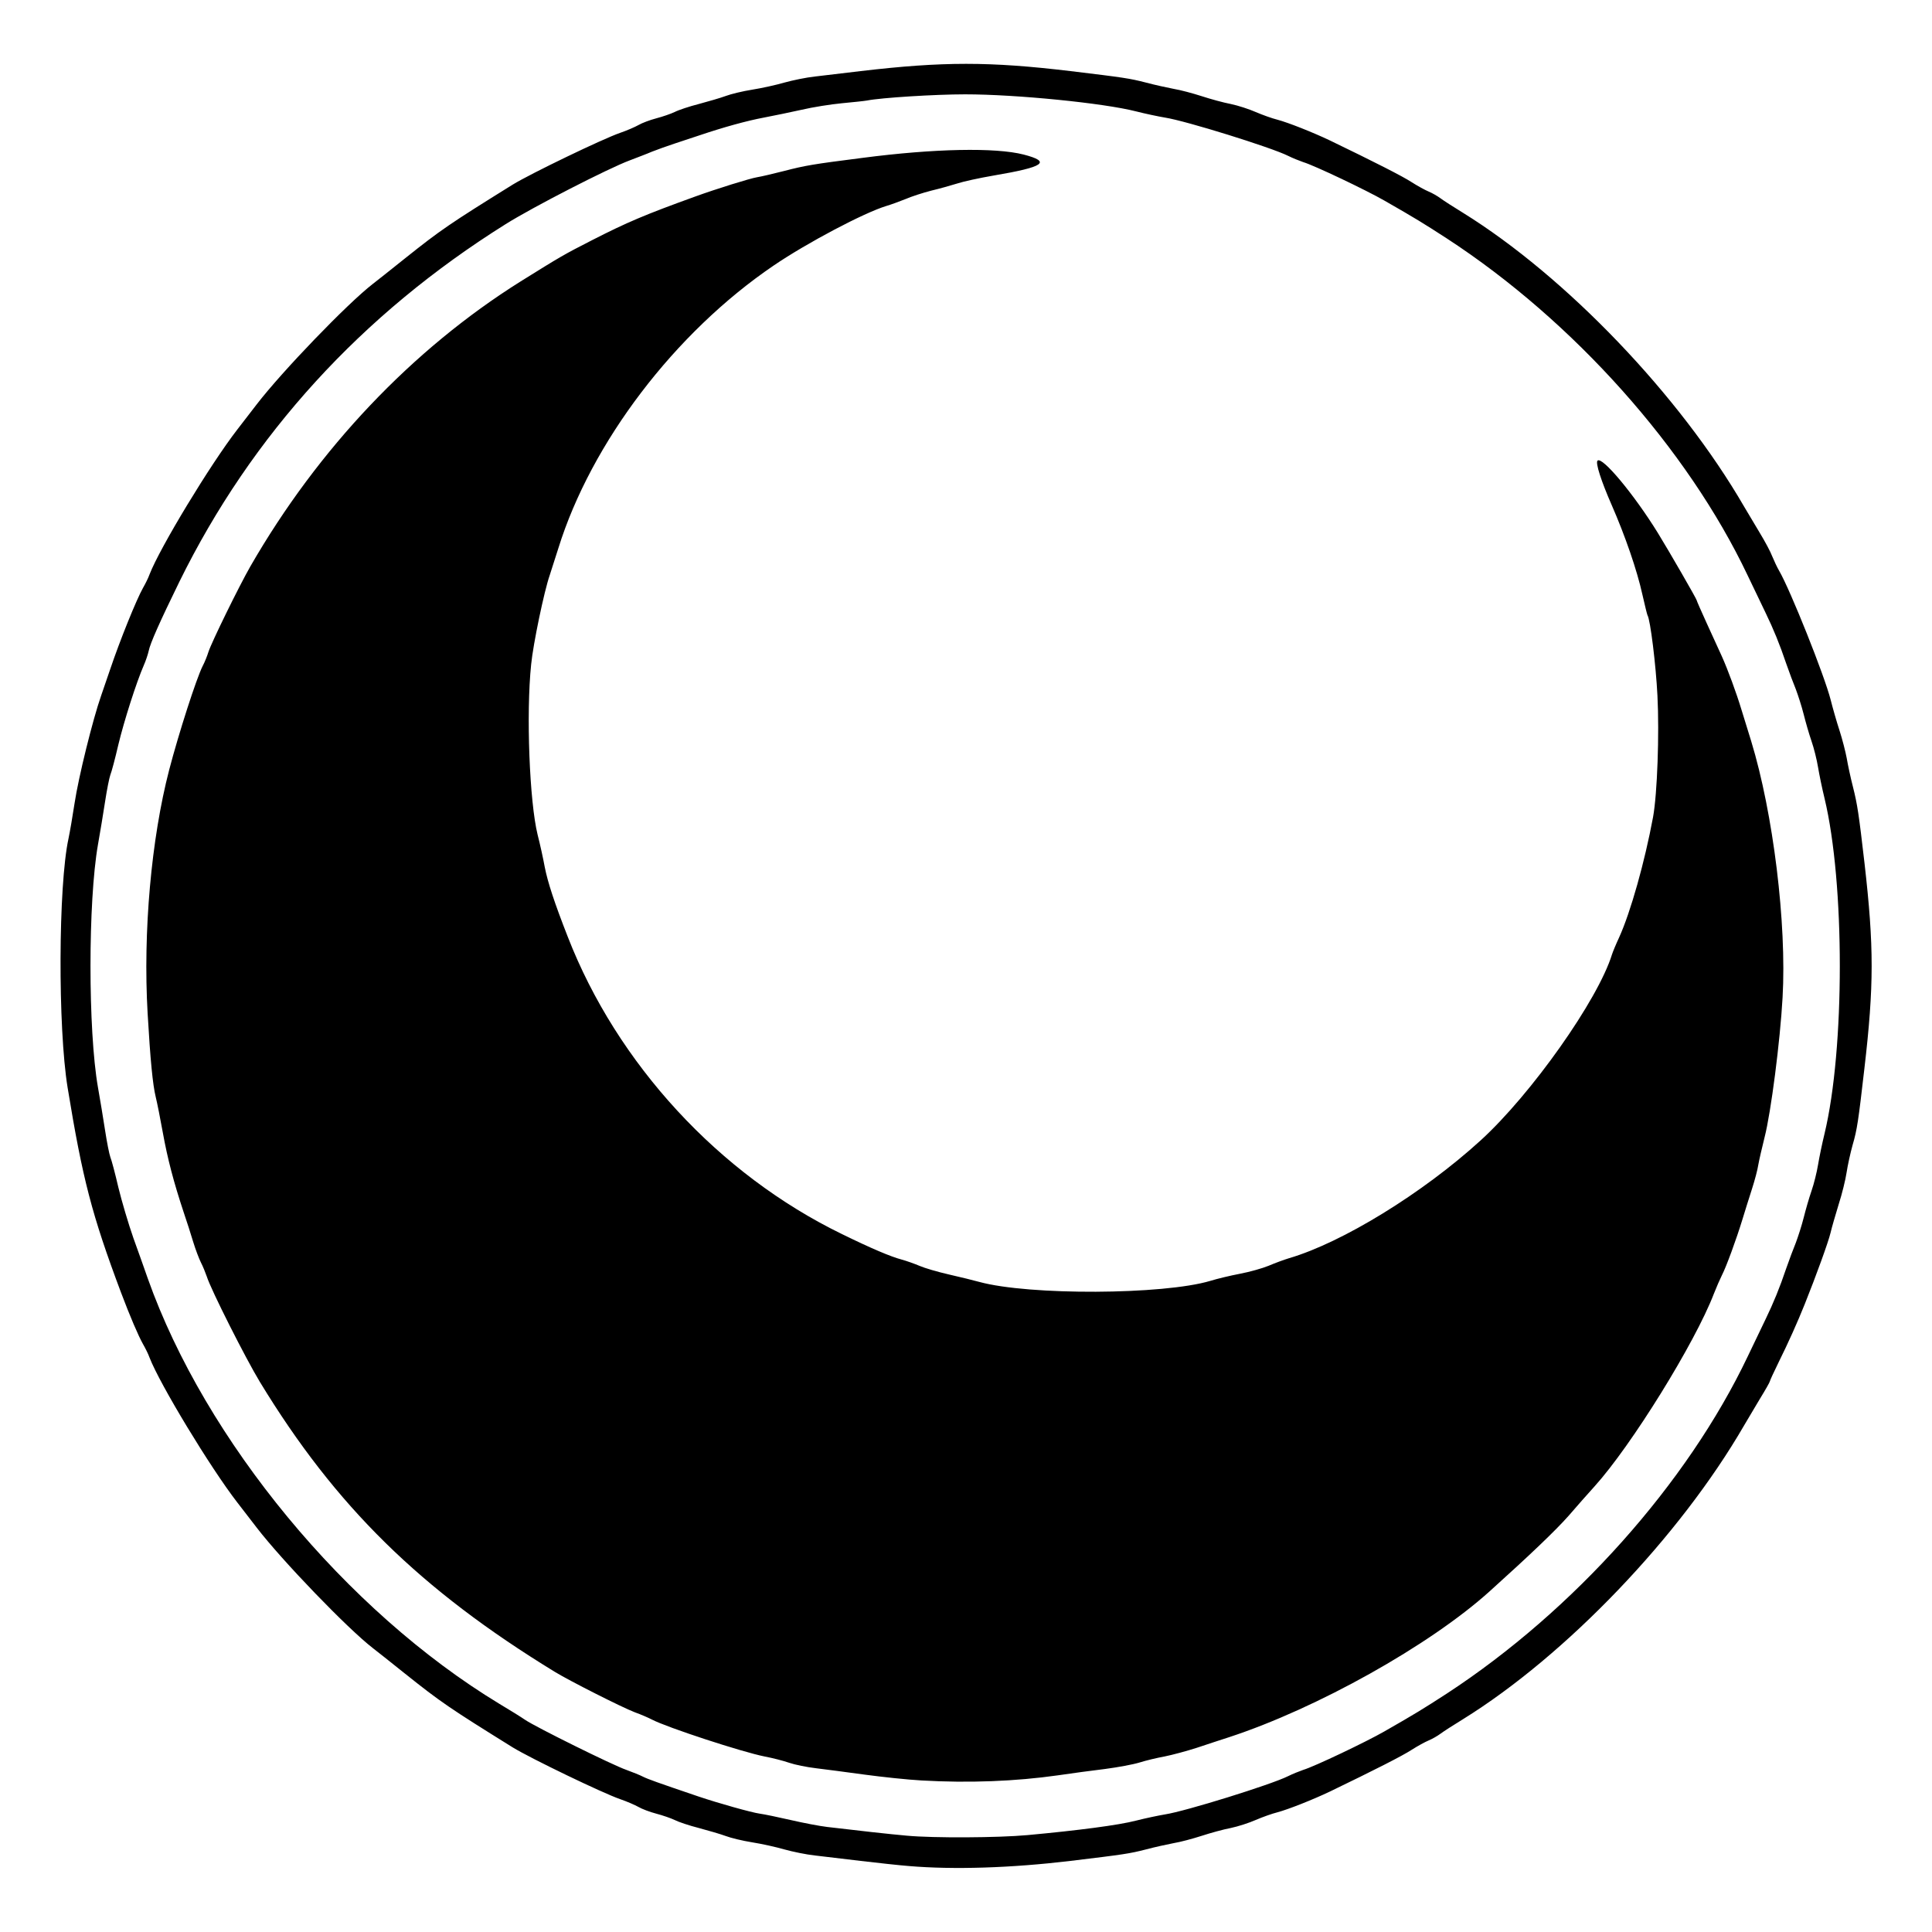
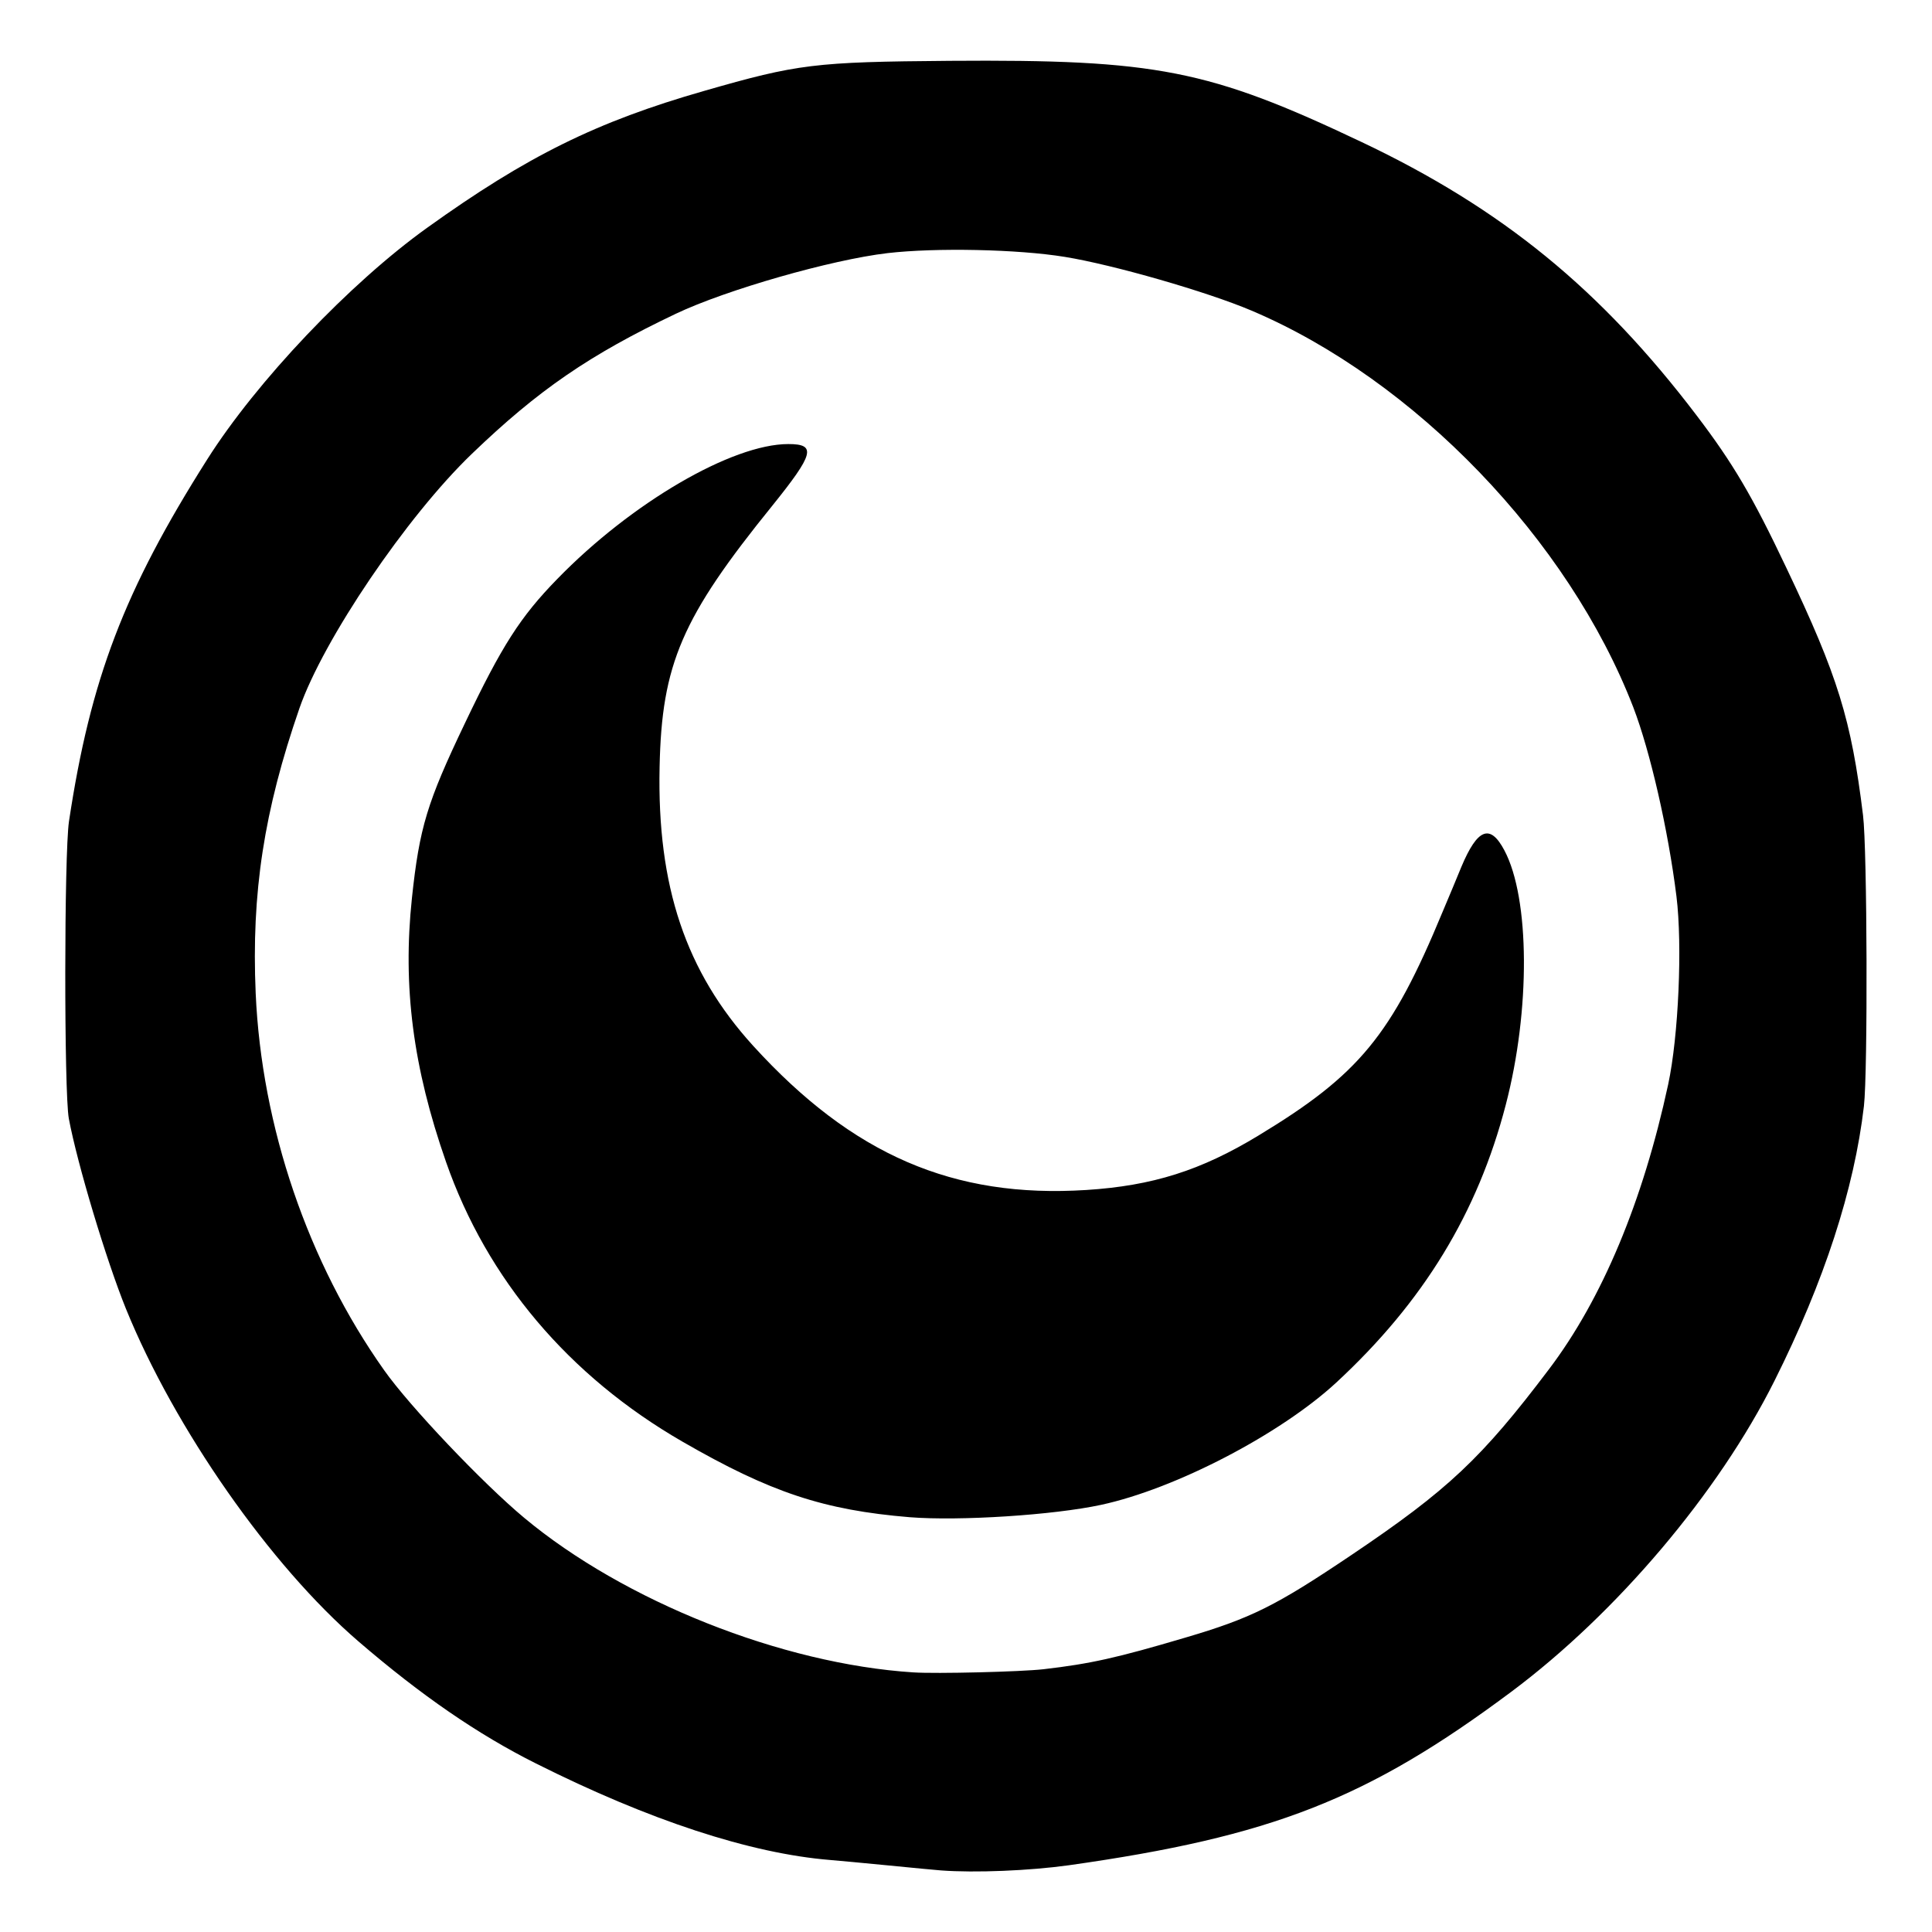
<svg xmlns="http://www.w3.org/2000/svg" viewBox="0 0 128 128">
-   <path id="glyph" fill-rule="evenodd" d="M60.22 123.63C59.57 123.58 58.13 123.42 57.02 123.29C55.92 123.16 54.55 123.00 53.99 122.93C53.42 122.87 52.51 122.68 51.97 122.53C51.42 122.37 50.47 122.16 49.84 122.06C49.21 121.96 48.42 121.77 48.08 121.64C47.73 121.51 46.93 121.28 46.30 121.11C45.67 120.95 44.95 120.71 44.70 120.58C44.45 120.46 43.90 120.27 43.48 120.16C43.06 120.05 42.53 119.85 42.31 119.72C42.08 119.59 41.53 119.35 41.09 119.20C39.93 118.80 35.16 116.50 33.97 115.77C29.77 113.16 29.20 112.77 26.83 110.88C25.89 110.13 24.94 109.37 24.70 109.19C23.03 107.90 18.70 103.41 17.00 101.20C16.58 100.65 16.01 99.91 15.72 99.54C13.94 97.24 10.59 91.71 9.91 89.95C9.83 89.72 9.63 89.32 9.48 89.06C9.16 88.49 8.62 87.23 8.02 85.64C6.08 80.47 5.47 78.11 4.48 72.06C3.83 68.09 3.86 58.66 4.54 55.55C4.63 55.12 4.81 54.08 4.94 53.22C5.20 51.49 6.15 47.65 6.70 46.09C6.89 45.54 7.16 44.76 7.29 44.37C7.95 42.41 9.04 39.72 9.48 38.94C9.63 38.68 9.83 38.28 9.91 38.05C10.59 36.29 13.94 30.76 15.72 28.46C16.01 28.09 16.58 27.35 17.00 26.80C18.70 24.59 23.03 20.10 24.70 18.81C24.94 18.63 25.89 17.87 26.83 17.12C29.20 15.23 29.77 14.84 33.97 12.23C35.16 11.50 39.93 9.20 41.09 8.80C41.53 8.65 42.08 8.41 42.31 8.28C42.53 8.15 43.06 7.95 43.48 7.84C43.90 7.73 44.45 7.54 44.70 7.42C44.95 7.29 45.67 7.05 46.30 6.89C46.93 6.72 47.73 6.49 48.08 6.36C48.42 6.23 49.21 6.04 49.84 5.94C50.47 5.84 51.42 5.63 51.97 5.47C52.51 5.32 53.42 5.13 53.99 5.07C54.55 5.00 55.92 4.84 57.02 4.71C62.47 4.07 65.57 4.07 70.92 4.71C74.48 5.14 74.83 5.19 75.92 5.47C76.52 5.63 77.35 5.81 77.77 5.89C78.20 5.96 79.02 6.18 79.61 6.37C80.19 6.56 81.06 6.80 81.54 6.89C82.02 6.99 82.76 7.23 83.19 7.42C83.63 7.61 84.27 7.84 84.63 7.93C85.35 8.12 87.01 8.78 88.12 9.31C91.08 10.74 92.91 11.67 93.51 12.06C93.90 12.31 94.41 12.59 94.65 12.69C94.89 12.79 95.24 12.99 95.44 13.14C95.64 13.29 96.31 13.72 96.93 14.10C103.75 18.33 111.29 26.20 115.55 33.56C115.76 33.91 116.22 34.69 116.57 35.27C116.93 35.86 117.31 36.57 117.42 36.87C117.54 37.16 117.74 37.59 117.87 37.81C118.61 39.08 120.88 44.76 121.29 46.38C121.42 46.90 121.68 47.81 121.87 48.39C122.06 48.98 122.27 49.80 122.35 50.23C122.42 50.65 122.60 51.50 122.76 52.12C123.06 53.31 123.15 53.92 123.53 57.20C124.16 62.71 124.16 65.30 123.52 70.80C123.12 74.27 123.04 74.84 122.74 75.86C122.59 76.40 122.41 77.22 122.34 77.69C122.27 78.16 122.04 79.10 121.82 79.78C121.61 80.47 121.36 81.32 121.28 81.67C121.14 82.27 120.32 84.53 119.57 86.40C119.09 87.60 118.48 88.96 117.84 90.25C117.52 90.90 117.26 91.47 117.26 91.51C117.26 91.56 116.96 92.09 116.59 92.69C116.23 93.30 115.76 94.09 115.55 94.44C111.29 101.80 103.75 109.67 96.93 113.90C96.31 114.28 95.64 114.71 95.44 114.86C95.24 115.01 94.89 115.21 94.65 115.31C94.41 115.41 93.90 115.69 93.51 115.94C92.91 116.33 91.08 117.26 88.12 118.69C87.01 119.22 85.35 119.88 84.63 120.07C84.27 120.16 83.63 120.39 83.19 120.58C82.76 120.77 82.02 121.01 81.54 121.11C81.06 121.20 80.19 121.44 79.61 121.63C79.02 121.82 78.20 122.04 77.77 122.11C77.35 122.19 76.52 122.37 75.92 122.53C74.83 122.81 74.48 122.86 70.92 123.29C66.98 123.76 63.18 123.88 60.22 123.63ZM68.08 121.58C71.44 121.27 74.12 120.92 75.27 120.62C75.90 120.46 76.76 120.28 77.18 120.21C78.55 120.00 84.23 118.23 85.33 117.68C85.63 117.53 86.08 117.35 86.34 117.26C87.08 117.04 90.52 115.40 91.72 114.71C93.75 113.55 94.30 113.21 95.86 112.20C104.27 106.70 111.78 98.29 115.79 89.87C116.22 88.97 116.75 87.86 116.97 87.41C117.49 86.34 117.92 85.29 118.34 84.04C118.53 83.49 118.82 82.72 118.98 82.33C119.13 81.93 119.37 81.19 119.50 80.67C119.63 80.15 119.86 79.35 120.02 78.89C120.18 78.43 120.37 77.66 120.45 77.17C120.53 76.69 120.72 75.76 120.88 75.11C122.23 69.49 122.23 58.51 120.88 52.89C120.72 52.24 120.53 51.31 120.45 50.83C120.37 50.34 120.18 49.57 120.02 49.11C119.86 48.65 119.63 47.85 119.50 47.33C119.37 46.81 119.13 46.07 118.98 45.67C118.82 45.28 118.53 44.51 118.34 43.96C117.92 42.71 117.49 41.66 116.97 40.59C116.75 40.14 116.22 39.02 115.78 38.11C111.80 29.73 104.25 21.27 95.86 15.80C94.30 14.79 93.75 14.45 91.72 13.29C90.52 12.60 87.08 10.96 86.34 10.74C86.08 10.65 85.63 10.47 85.33 10.32C84.23 9.77 78.55 8.00 77.18 7.79C76.76 7.72 75.90 7.54 75.27 7.38C73.13 6.83 67.33 6.25 63.94 6.25C61.97 6.25 58.40 6.47 57.44 6.66C57.28 6.69 56.53 6.77 55.78 6.84C55.04 6.91 53.84 7.10 53.12 7.27C52.41 7.43 51.28 7.66 50.61 7.79C49.49 8.00 47.96 8.42 46.33 8.97C45.97 9.09 45.25 9.33 44.73 9.50C44.21 9.67 43.52 9.92 43.19 10.05C42.87 10.19 42.20 10.44 41.71 10.63C40.29 11.16 35.30 13.72 33.50 14.85C23.95 20.83 16.67 28.81 11.88 38.55C10.59 41.19 9.95 42.62 9.85 43.13C9.80 43.35 9.66 43.78 9.53 44.07C9.03 45.22 8.22 47.76 7.84 49.34C7.63 50.25 7.39 51.15 7.31 51.34C7.24 51.53 7.08 52.33 6.96 53.12C6.84 53.90 6.63 55.18 6.49 55.96C5.83 59.73 5.83 68.27 6.49 72.04C6.63 72.82 6.84 74.10 6.96 74.88C7.08 75.67 7.24 76.47 7.31 76.66C7.39 76.85 7.63 77.75 7.84 78.66C8.06 79.57 8.51 81.09 8.84 82.03C9.18 82.97 9.61 84.18 9.79 84.70C13.60 95.44 22.93 106.73 33.08 112.88C33.77 113.29 34.54 113.77 34.80 113.95C35.49 114.42 40.62 116.96 41.50 117.26C41.91 117.41 42.41 117.61 42.60 117.71C42.92 117.87 43.53 118.09 46.27 119.02C47.57 119.46 49.81 120.09 50.34 120.16C50.64 120.20 51.55 120.39 52.38 120.58C53.20 120.77 54.29 120.98 54.80 121.04C56.63 121.26 59.05 121.53 60.10 121.62C61.84 121.78 66.11 121.76 68.08 121.58ZM61.05 117.96C60.14 117.91 58.44 117.73 57.26 117.57C56.09 117.41 54.65 117.22 54.06 117.15C53.46 117.08 52.67 116.92 52.29 116.79C51.92 116.66 51.18 116.47 50.65 116.37C49.18 116.08 44.19 114.45 43.18 113.92C42.97 113.81 42.47 113.59 42.05 113.44C41.21 113.12 37.75 111.37 36.75 110.76C27.83 105.30 22.22 99.78 17.22 91.56C16.28 90.01 13.97 85.44 13.70 84.57C13.61 84.31 13.44 83.89 13.31 83.64C13.18 83.38 12.95 82.77 12.80 82.28C12.65 81.78 12.37 80.90 12.17 80.32C11.51 78.33 11.10 76.77 10.79 75.05C10.62 74.11 10.41 73.05 10.32 72.69C10.12 71.88 9.96 70.24 9.78 67.13C9.47 61.74 10.02 55.58 11.21 51.00C11.85 48.55 13.01 44.96 13.42 44.14C13.56 43.88 13.73 43.45 13.81 43.19C14.02 42.54 15.85 38.81 16.59 37.52C21.08 29.72 27.31 23.15 34.50 18.64C37.15 16.99 37.33 16.88 39.23 15.91C41.56 14.72 42.74 14.22 46.09 13.01C47.41 12.53 49.71 11.81 50.17 11.74C50.43 11.70 51.23 11.51 51.94 11.33C53.37 10.96 53.85 10.88 57.14 10.46C61.89 9.84 65.95 9.76 67.82 10.24C69.67 10.72 69.20 11.06 65.83 11.63C64.89 11.79 63.80 12.03 63.41 12.16C63.02 12.28 62.25 12.50 61.70 12.63C61.15 12.77 60.38 13.02 59.99 13.19C59.59 13.35 59.02 13.56 58.71 13.65C57.26 14.09 53.48 16.08 51.26 17.59C44.71 22.04 39.17 29.32 36.99 36.33C36.80 36.92 36.55 37.72 36.42 38.11C36.05 39.17 35.32 42.68 35.19 44.02C34.85 47.27 35.08 53.12 35.62 55.31C35.78 55.93 35.99 56.89 36.09 57.44C36.29 58.46 36.73 59.80 37.61 62.05C40.89 70.49 47.64 77.80 55.78 81.76C57.74 82.72 59.02 83.26 59.74 83.45C60.07 83.54 60.60 83.73 60.93 83.87C61.25 84.01 62.13 84.27 62.88 84.44C63.62 84.61 64.53 84.83 64.88 84.93C68.17 85.83 77.08 85.79 80.19 84.86C80.64 84.72 81.52 84.51 82.15 84.39C82.78 84.27 83.64 84.03 84.05 83.86C84.47 83.68 85.07 83.46 85.40 83.36C88.92 82.33 94.25 79.06 98.09 75.56C101.44 72.51 105.87 66.25 106.80 63.23C106.85 63.07 107.06 62.56 107.27 62.11C108.03 60.44 108.97 57.10 109.52 54.13C109.80 52.58 109.94 48.63 109.81 46.09C109.71 44.08 109.34 41.05 109.15 40.76C109.12 40.70 108.97 40.08 108.81 39.38C108.46 37.79 107.68 35.52 106.77 33.44C106.09 31.89 105.69 30.66 105.84 30.52C106.14 30.21 108.26 32.75 109.85 35.33C110.60 36.55 112.41 39.69 112.41 39.77C112.41 39.81 112.71 40.49 113.07 41.28C113.43 42.07 113.89 43.07 114.08 43.49C114.47 44.36 115.04 45.90 115.38 47.03C115.51 47.46 115.80 48.39 116.02 49.10C117.48 53.88 118.38 61.20 118.10 66.09C117.94 68.97 117.33 73.71 116.91 75.34C116.73 76.06 116.54 76.89 116.49 77.18C116.45 77.47 116.26 78.19 116.07 78.78C115.88 79.36 115.60 80.27 115.44 80.79C115.04 82.10 114.37 83.93 114.08 84.49C113.95 84.75 113.71 85.30 113.55 85.71C112.30 88.97 108.08 95.78 105.64 98.48C105.21 98.96 104.43 99.83 103.92 100.43C103.06 101.40 101.42 102.97 98.68 105.44C94.72 109.01 87.24 113.19 81.44 115.09C80.95 115.25 79.99 115.56 79.31 115.79C78.63 116.01 77.66 116.27 77.16 116.37C76.66 116.46 75.91 116.64 75.50 116.77C75.08 116.90 74.05 117.09 73.21 117.20C72.37 117.30 70.97 117.49 70.09 117.62C67.27 118.02 64.20 118.14 61.05 117.96Z" />
+   <path id="glyph" fill-rule="evenodd" d="M62.34 123.92C62.05 123.90 60.48 123.75 58.86 123.59C57.23 123.43 55.50 123.27 55.01 123.23C49.72 122.80 43.01 120.60 35.50 116.83C31.68 114.92 27.91 112.33 23.74 108.74C17.92 103.73 11.57 94.65 8.34 86.70C7.04 83.49 5.12 77.11 4.56 74.11C4.24 72.39 4.25 56.55 4.57 54.42C5.99 44.99 8.23 39.12 13.72 30.45C17.01 25.25 23.18 18.76 28.30 15.09C34.92 10.34 39.53 8.06 46.66 6.02C52.85 4.24 53.96 4.10 62.93 4.03C76.62 3.93 80.09 4.61 90.19 9.40C99.51 13.82 106.05 19.16 112.41 27.53C114.82 30.70 116.10 32.87 118.36 37.64C121.77 44.80 122.65 47.66 123.43 54.01C123.71 56.25 123.75 71.02 123.49 73.28C122.85 78.78 120.86 84.90 117.56 91.49C113.85 98.91 107.09 106.89 100.12 112.09C90.59 119.20 84.25 121.68 70.80 123.58C68.20 123.94 64.61 124.09 62.34 123.92ZM69.14 110.59C72.25 110.23 73.99 109.84 78.52 108.50C82.90 107.21 84.52 106.40 89.54 103.02C95.93 98.72 98.17 96.61 102.62 90.72C106.15 86.06 108.85 79.59 110.52 71.85C111.21 68.64 111.47 62.62 111.07 59.39C110.52 54.97 109.33 49.78 108.21 46.86C103.92 35.76 93.72 25.16 82.92 20.58C79.98 19.33 73.76 17.54 70.55 17.02C67.43 16.51 62.01 16.40 58.80 16.77C55.06 17.21 48.12 19.20 44.79 20.78C39.05 23.51 35.66 25.84 31.26 30.07C26.94 34.22 21.42 42.38 19.84 46.92C17.49 53.71 16.65 59.15 16.94 65.81C17.33 74.64 20.40 83.65 25.45 90.78C27.12 93.15 31.97 98.26 34.73 100.56C41.35 106.08 51.80 110.24 60.51 110.80C62.03 110.90 67.67 110.76 69.14 110.59ZM60.28 100.52C54.58 100.05 51.05 98.88 45.21 95.51C37.69 91.17 32.26 84.75 29.55 76.98C27.36 70.71 26.67 65.37 27.29 59.51C27.79 54.82 28.29 53.17 30.80 47.92C33.25 42.78 34.47 40.87 36.92 38.36C41.83 33.31 48.50 29.42 52.23 29.42C54.11 29.42 53.93 30.07 51.17 33.50C45.17 40.91 43.84 43.99 43.70 50.82C43.53 58.72 45.43 64.38 49.91 69.30C56.48 76.51 63.16 79.40 71.97 78.84C76.36 78.56 79.56 77.55 83.38 75.23C90.04 71.20 92.18 68.61 95.56 60.45C95.97 59.48 96.54 58.12 96.82 57.43C97.89 54.88 98.73 54.56 99.67 56.34C101.36 59.52 101.40 66.92 99.76 73.20C97.90 80.36 94.31 86.25 88.53 91.60C84.84 95.01 77.88 98.64 72.95 99.70C69.80 100.38 63.57 100.78 60.28 100.52Z" />
</svg>
